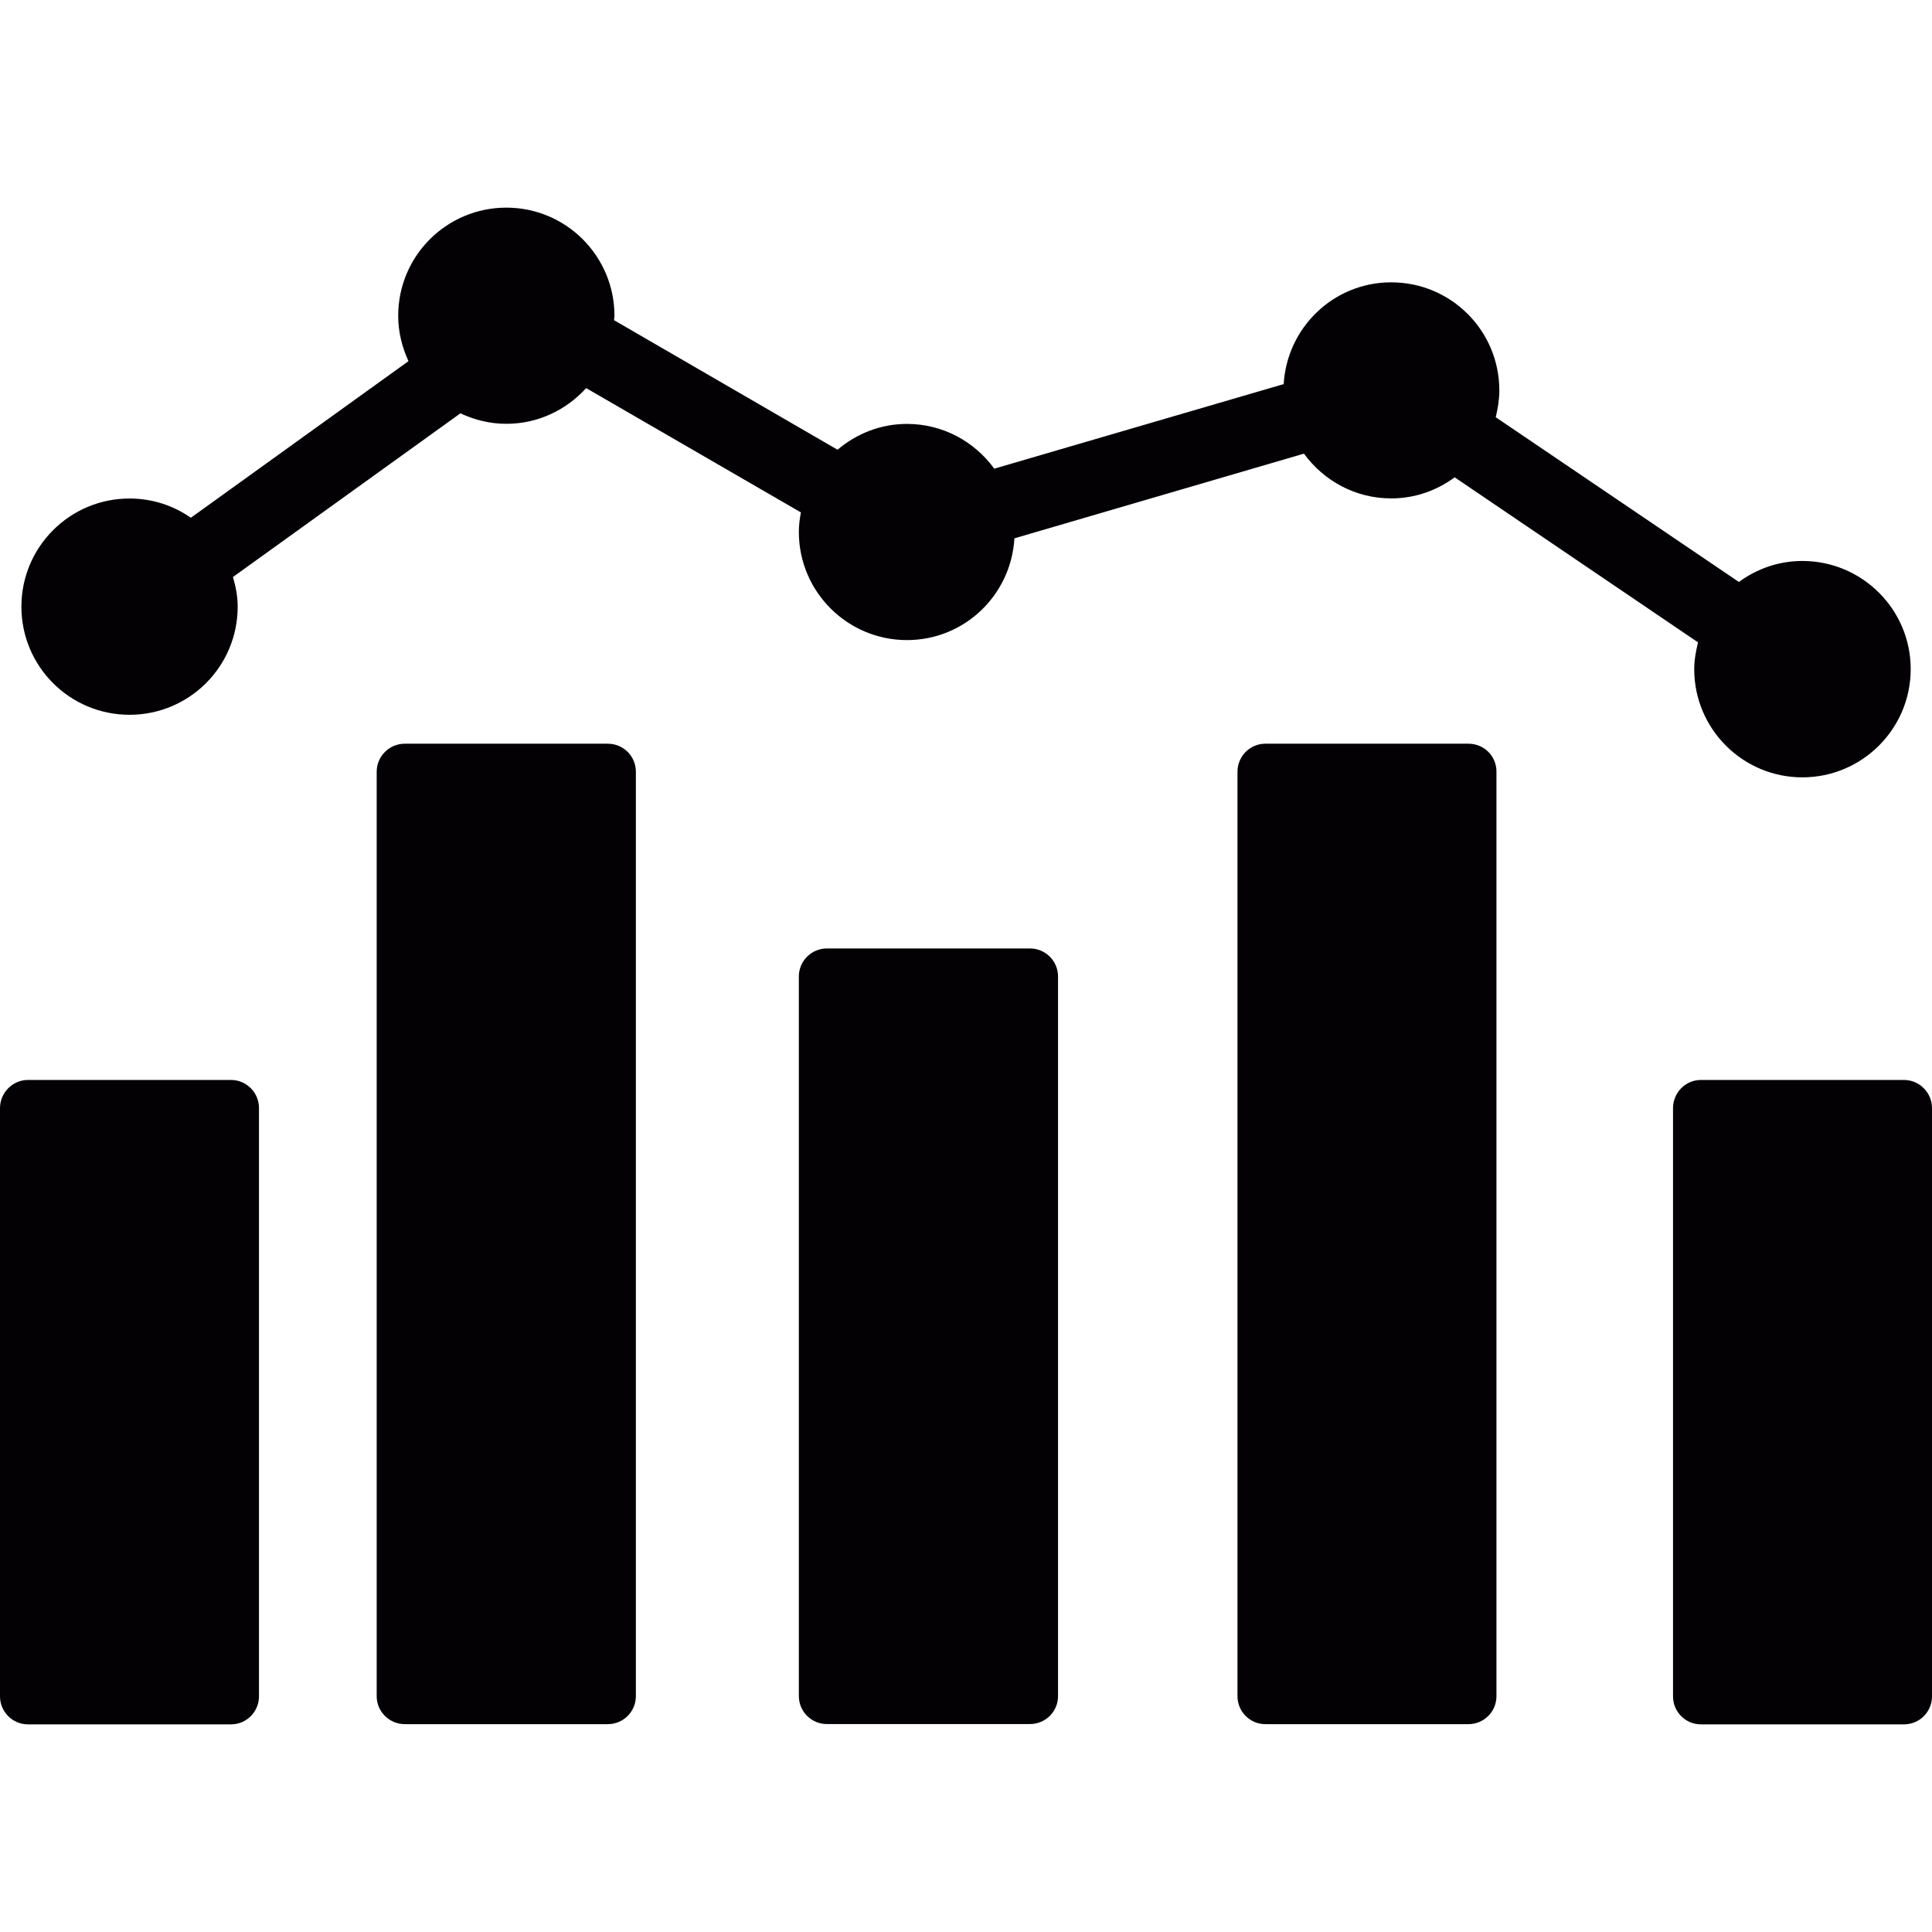
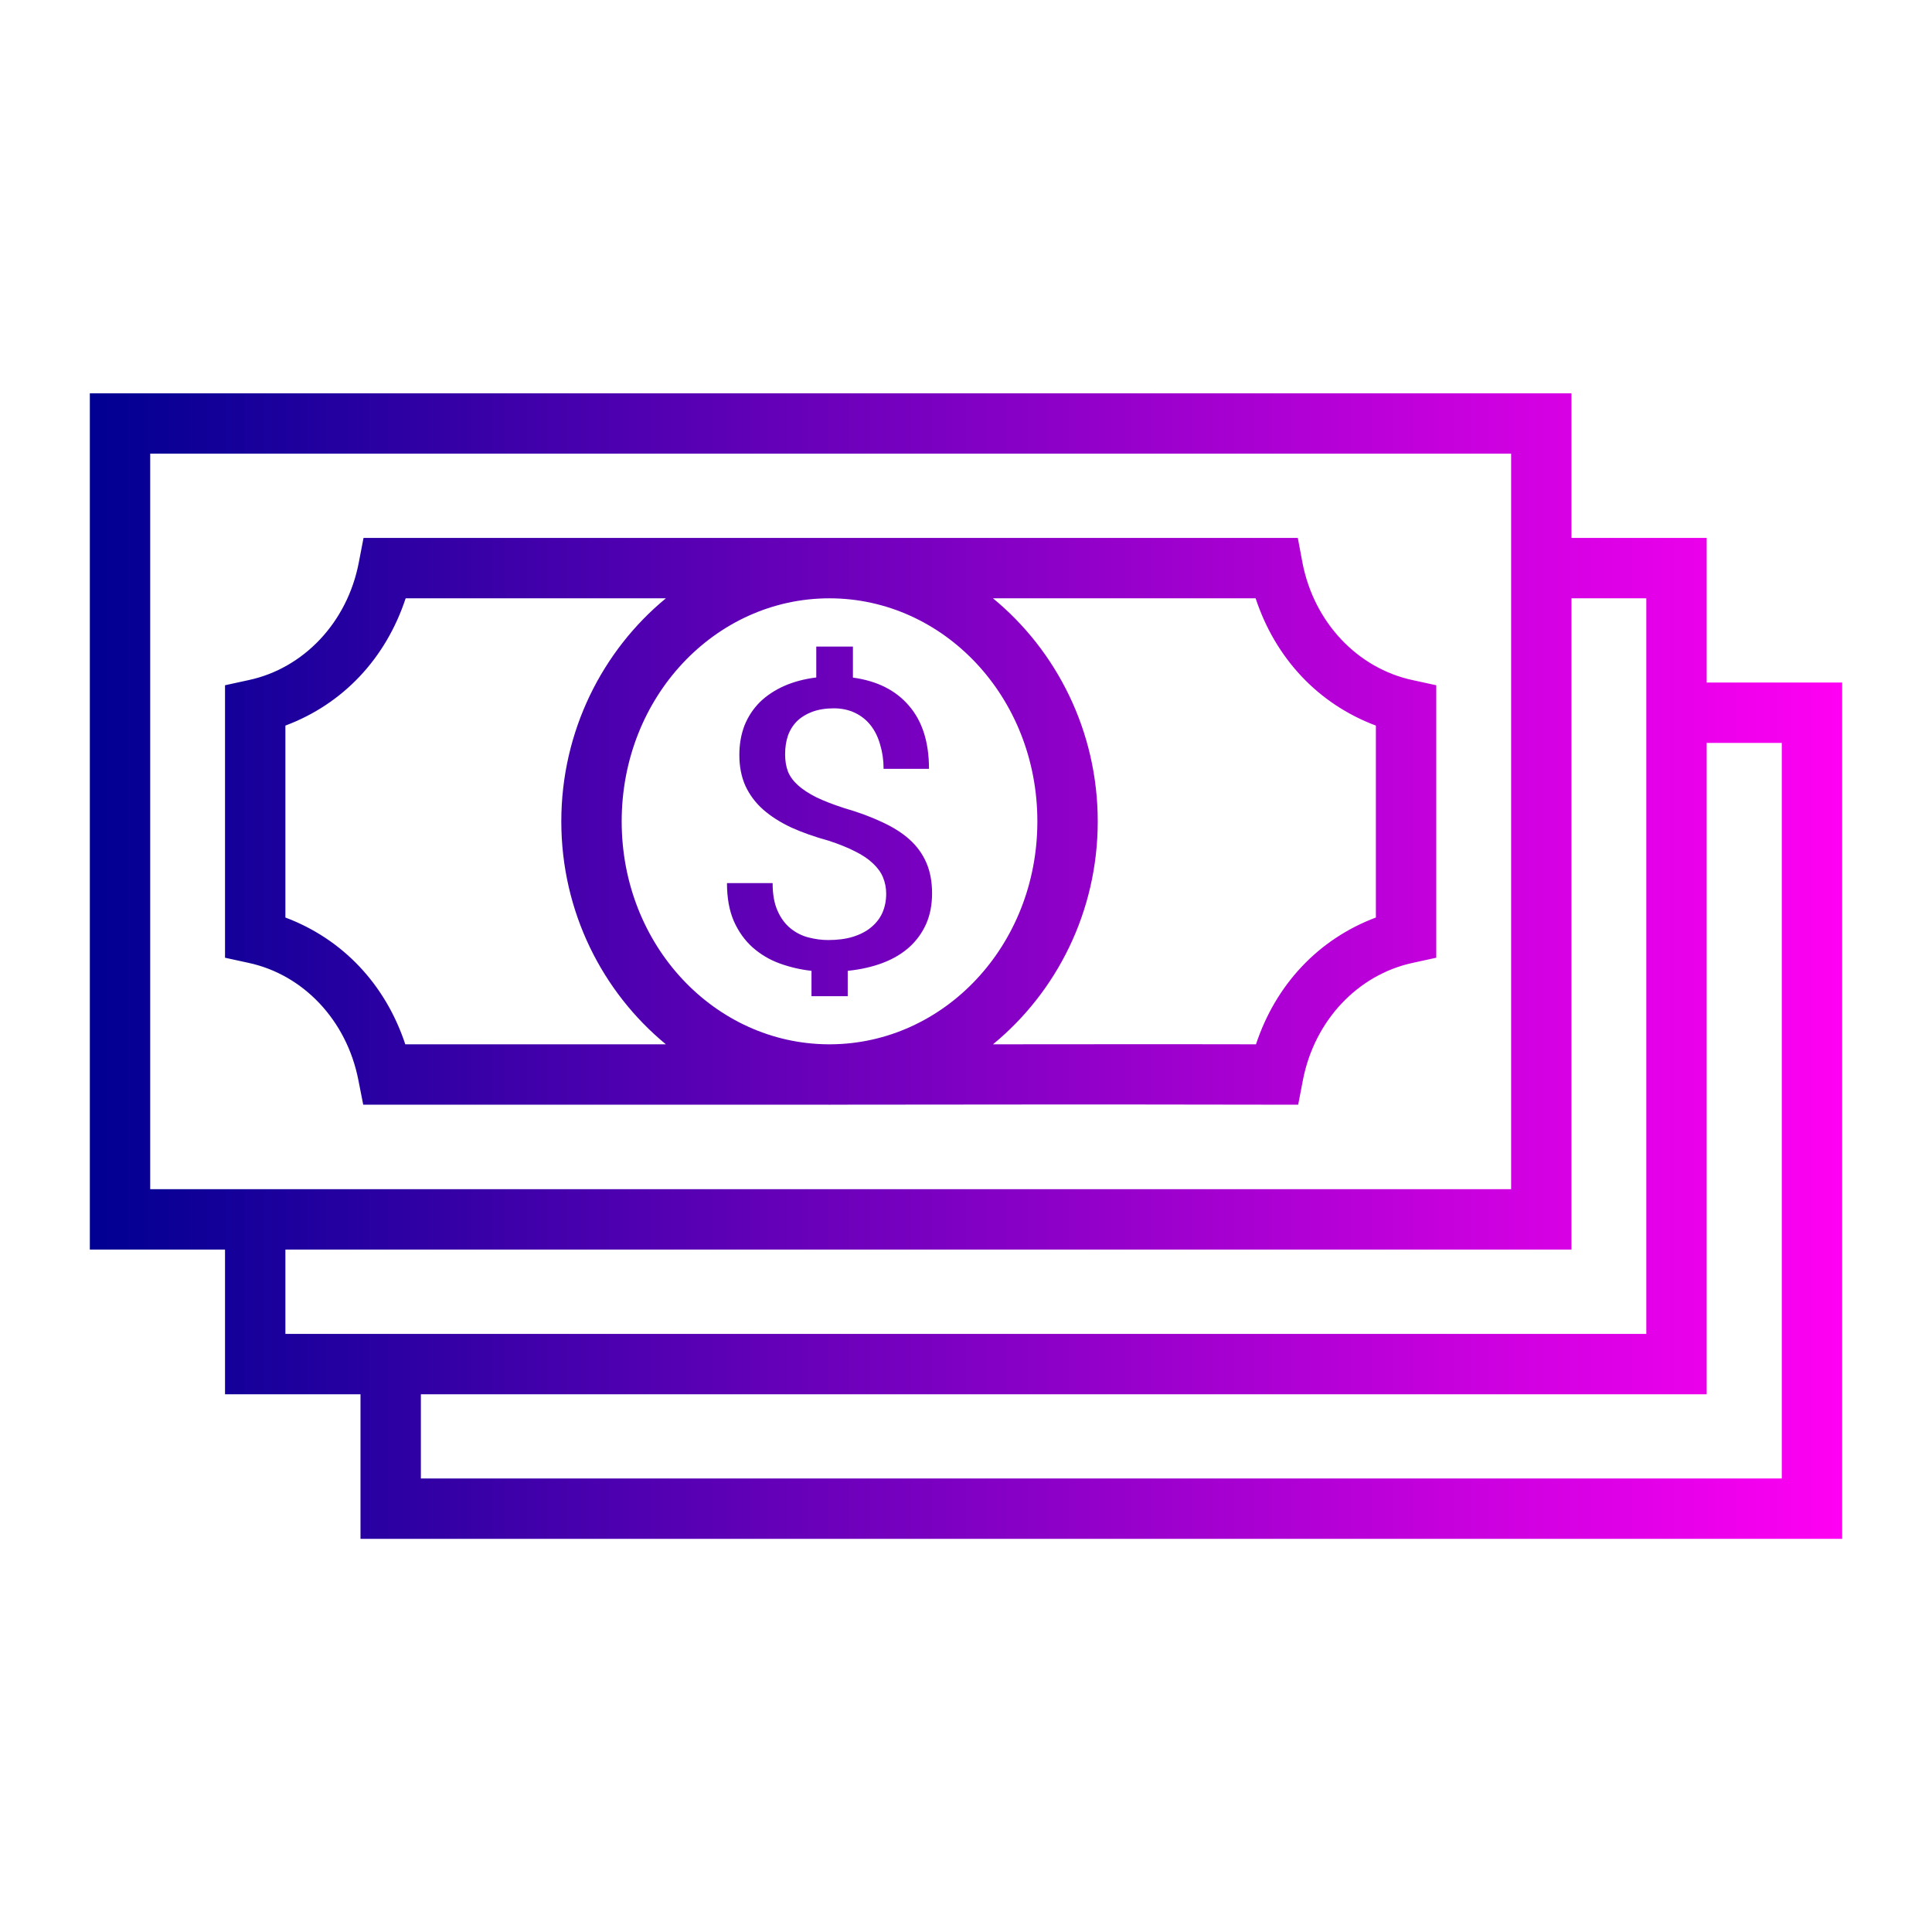
- <svg xmlns="http://www.w3.org/2000/svg" version="1.1" id="Capa_1" x="0px" y="0px" viewBox="0 0 18.777 18.777" style="enable-background:new 0 0 18.777 18.777;" xml:space="preserve">
-   <g>
-     <g>
-       <path style="fill:#030104;" d="M2.245,10.496H0.272C0.122,10.496,0,10.62,0,10.77v5.717c0,0.15,0.122,0.272,0.272,0.272h1.973    c0.15,0,0.272-0.122,0.272-0.272V10.77C2.518,10.62,2.396,10.496,2.245,10.496z" />
-       <path style="fill:#030104;" d="M18.504,10.496h-1.973c-0.15,0-0.271,0.124-0.271,0.274v5.717c0,0.15,0.121,0.272,0.271,0.272    h1.973c0.152,0,0.273-0.122,0.273-0.272V10.77C18.777,10.62,18.656,10.496,18.504,10.496z" />
-       <path style="fill:#030104;" d="M5.907,7.228H3.934c-0.15,0-0.273,0.122-0.273,0.273v8.984c0,0.15,0.123,0.272,0.273,0.272h1.973    c0.151,0,0.273-0.122,0.273-0.272V7.501C6.18,7.349,6.058,7.228,5.907,7.228z" />
-       <path style="fill:#030104;" d="M14.271,7.228h-1.973c-0.15,0-0.271,0.122-0.271,0.273v8.984c0,0.15,0.121,0.272,0.271,0.272h1.973    c0.152,0,0.273-0.122,0.273-0.272V7.501C14.545,7.349,14.424,7.228,14.271,7.228z" />
-       <path style="fill:#030104;" d="M10.01,9.218H8.036c-0.15,0-0.272,0.123-0.272,0.272v6.994c0,0.15,0.122,0.272,0.272,0.272h1.974    c0.152,0,0.273-0.122,0.273-0.272V9.49C10.283,9.341,10.162,9.218,10.01,9.218z" />
-       <path style="fill:#030104;" d="M1.259,6.947c0.581,0,1.051-0.47,1.051-1.051c0-0.101-0.019-0.196-0.046-0.288l2.211-1.591    c0.136,0.064,0.286,0.102,0.446,0.102c0.309,0,0.583-0.135,0.776-0.347L7.784,4.98c-0.012,0.062-0.02,0.126-0.02,0.19    c0,0.58,0.471,1.051,1.051,1.051c0.559,0,1.012-0.438,1.044-0.989l2.814-0.823c0.191,0.262,0.498,0.435,0.848,0.435    c0.232,0,0.443-0.077,0.617-0.205l2.365,1.604c-0.02,0.083-0.037,0.17-0.037,0.26c0,0.581,0.471,1.052,1.051,1.052    s1.053-0.471,1.053-1.052s-0.473-1.051-1.053-1.051c-0.232,0-0.443,0.077-0.617,0.204l-2.363-1.601    c0.02-0.084,0.035-0.17,0.035-0.26c0-0.581-0.469-1.051-1.051-1.051c-0.559,0-1.012,0.438-1.045,0.989L9.663,4.555    C9.472,4.292,9.164,4.12,8.815,4.12c-0.259,0-0.492,0.096-0.675,0.251L5.968,3.112c0-0.015,0.004-0.028,0.004-0.042    c0-0.581-0.47-1.052-1.051-1.052S3.87,2.488,3.87,3.069c0,0.158,0.038,0.306,0.1,0.441L1.855,5.032    C1.686,4.914,1.481,4.845,1.259,4.845c-0.581,0-1.051,0.471-1.051,1.051C0.208,6.477,0.678,6.947,1.259,6.947z" />
-     </g>
+ <svg xmlns="http://www.w3.org/2000/svg" xmlns:xlink="http://www.w3.org/1999/xlink" height="32" id="svg6485" version="1.1" viewBox="0 0 32 32" width="32">
+   <defs id="defs6487">
+     <linearGradient id="linearGradient4819">
+       <stop id="stop4821" offset="0" style="stop-color:#000092;stop-opacity:1" />
+       <stop id="stop4823" offset="1" style="stop-color:#ff00f3;stop-opacity:1" />
+     </linearGradient>
+     <linearGradient gradientUnits="userSpaceOnUse" id="linearGradient4825" x1="1.488" x2="30.512" xlink:href="#linearGradient4819" y1="16.001" y2="16.001" />
+   </defs>
+   <g id="layer1" transform="translate(0,-1020.362)">
+     <text id="text4366" style="font-style:normal;font-weight:normal;font-size:11.25px;line-height:125%;font-family:Sans;letter-spacing:0px;word-spacing:0px;fill:#000000;fill-opacity:1;stroke:none;stroke-width:1px;stroke-linecap:butt;stroke-linejoin:miter;stroke-opacity:1" x="12" xml:space="preserve" y="1036.362">
+       <tspan id="tspan4368" x="12" y="1036.362" />
+     </text>
+     <g id="text4981" style="font-style:normal;font-variant:normal;font-weight:normal;font-stretch:normal;font-size:12.372px;line-height:125%;font-family:'Roboto Condensed';-inkscape-font-specification:'Roboto Condensed, ';letter-spacing:0px;word-spacing:0px;fill:#000000;fill-opacity:1;stroke:none;stroke-width:1px;stroke-linecap:butt;stroke-linejoin:miter;stroke-opacity:1" transform="scale(1.147784,0.8712442)" />
+     <path d="M 1.488 6.514 L 1.488 7.014 L 1.488 20.697 L 3.727 20.697 L 3.727 23.094 L 5.971 23.094 L 5.971 25.488 L 30.512 25.488 L 30.512 11.305 L 28.268 11.305 L 28.268 8.91 L 26.029 8.91 L 26.029 6.514 L 1.488 6.514 z M 2.488 7.514 L 25.029 7.514 L 25.029 19.697 L 2.488 19.697 L 2.488 7.514 z M 6.021 8.91 L 5.943 9.316 C 5.752 10.313 5.026 11.07 4.121 11.264 L 3.727 11.35 L 3.727 15.863 L 4.121 15.949 C 5.023 16.144 5.743 16.898 5.936 17.891 L 6.016 18.297 L 6.428 18.297 C 8.419 18.297 11.359 18.298 13.721 18.297 C 13.727 18.297 13.732 18.299 13.738 18.299 C 13.744 18.299 13.75 18.297 13.756 18.297 C 16.133 18.295 17.933 18.291 21.088 18.297 L 21.502 18.297 L 21.58 17.891 C 21.772 16.898 22.493 16.145 23.395 15.949 L 23.789 15.863 L 23.789 11.35 L 23.395 11.264 C 22.489 11.07 21.763 10.313 21.572 9.316 L 21.496 8.91 L 21.082 8.91 L 19.635 8.91 C 14.752 8.91 11.316 8.91 6.434 8.91 L 6.021 8.91 z M 6.719 9.91 C 8.293 9.91 9.645 9.91 11.029 9.91 C 9.981 10.773 9.297 12.107 9.297 13.605 C 9.297 15.104 9.981 16.434 11.029 17.297 C 9.736 17.298 7.895 17.297 6.713 17.297 C 6.384 16.304 5.677 15.554 4.727 15.197 L 4.727 12.018 C 5.681 11.661 6.39 10.907 6.719 9.91 z M 13.738 9.91 C 15.628 9.91 17.182 11.543 17.182 13.605 C 17.182 15.662 15.637 17.287 13.756 17.297 C 13.744 17.297 13.732 17.297 13.721 17.297 C 11.839 17.287 10.297 15.662 10.297 13.605 C 10.297 11.543 11.848 9.91 13.738 9.91 z M 16.447 9.91 C 17.501 9.91 18.456 9.91 19.635 9.91 L 20.797 9.91 C 21.126 10.906 21.835 11.661 22.789 12.018 L 22.789 15.197 C 21.839 15.554 21.132 16.304 20.803 17.297 C 18.951 17.293 18.005 17.297 16.447 17.297 C 17.497 16.435 18.182 15.104 18.182 13.605 C 18.182 12.107 17.497 10.773 16.447 9.91 z M 26.029 9.91 L 27.268 9.91 L 27.268 22.094 L 4.727 22.094 L 4.727 20.697 L 26.029 20.697 L 26.029 9.91 z M 13.52 10.709 L 13.52 11.221 C 13.325 11.245 13.148 11.292 12.99 11.361 C 12.833 11.431 12.698 11.52 12.586 11.629 C 12.477 11.738 12.392 11.866 12.332 12.014 C 12.275 12.162 12.246 12.325 12.246 12.504 C 12.246 12.698 12.28 12.868 12.346 13.016 C 12.415 13.164 12.512 13.295 12.639 13.408 C 12.768 13.521 12.923 13.62 13.104 13.705 C 13.287 13.788 13.493 13.861 13.723 13.924 C 13.895 13.98 14.04 14.039 14.16 14.1 C 14.283 14.161 14.382 14.227 14.457 14.299 C 14.534 14.371 14.591 14.448 14.625 14.531 C 14.659 14.614 14.678 14.705 14.678 14.803 C 14.678 14.92 14.656 15.027 14.613 15.123 C 14.57 15.217 14.507 15.295 14.424 15.363 C 14.344 15.429 14.242 15.481 14.121 15.518 C 14.004 15.553 13.869 15.57 13.717 15.57 C 13.608 15.57 13.5 15.555 13.391 15.527 C 13.282 15.499 13.183 15.449 13.094 15.377 C 13.005 15.305 12.933 15.208 12.879 15.086 C 12.824 14.964 12.797 14.812 12.797 14.627 L 12.041 14.627 C 12.041 14.873 12.079 15.083 12.156 15.26 C 12.234 15.434 12.338 15.578 12.467 15.693 C 12.599 15.809 12.749 15.898 12.918 15.959 C 13.087 16.02 13.261 16.06 13.441 16.08 L 13.441 16.5 L 14.041 16.5 L 14.041 16.08 C 14.256 16.058 14.449 16.014 14.621 15.949 C 14.793 15.884 14.94 15.796 15.061 15.688 C 15.181 15.579 15.274 15.451 15.34 15.303 C 15.406 15.153 15.438 14.984 15.438 14.797 C 15.438 14.605 15.407 14.437 15.344 14.291 C 15.281 14.145 15.188 14.015 15.064 13.904 C 14.941 13.793 14.788 13.698 14.607 13.615 C 14.427 13.53 14.22 13.453 13.984 13.385 C 13.801 13.326 13.646 13.266 13.52 13.205 C 13.396 13.142 13.296 13.077 13.219 13.008 C 13.141 12.938 13.085 12.862 13.051 12.779 C 13.019 12.694 13.004 12.599 13.004 12.494 C 13.004 12.381 13.019 12.278 13.051 12.184 C 13.085 12.09 13.135 12.011 13.201 11.945 C 13.27 11.878 13.355 11.826 13.455 11.789 C 13.555 11.752 13.675 11.732 13.812 11.732 C 13.944 11.732 14.063 11.759 14.166 11.809 C 14.269 11.859 14.355 11.929 14.424 12.018 C 14.493 12.107 14.544 12.212 14.578 12.334 C 14.615 12.456 14.635 12.588 14.635 12.734 L 15.387 12.734 C 15.387 12.292 15.276 11.944 15.055 11.689 C 14.837 11.433 14.528 11.278 14.127 11.223 L 14.127 10.709 L 13.52 10.709 z M 28.268 12.305 L 29.512 12.305 L 29.512 24.488 L 6.971 24.488 L 6.971 23.094 L 28.268 23.094 L 28.268 12.305 z " id="ellipse5456" style="color:#000000;font-style:normal;font-variant:normal;font-weight:normal;font-stretch:normal;font-size:medium;line-height:normal;font-family:sans-serif;text-indent:0;text-align:start;text-decoration:none;text-decoration-line:none;text-decoration-style:solid;text-decoration-color:#000000;letter-spacing:normal;word-spacing:normal;text-transform:none;direction:ltr;block-progression:tb;writing-mode:lr-tb;baseline-shift:baseline;text-anchor:start;white-space:normal;clip-rule:nonzero;display:inline;overflow:visible;visibility:visible;opacity:1;isolation:auto;mix-blend-mode:normal;color-interpolation:sRGB;color-interpolation-filters:linearRGB;solid-color:#000000;solid-opacity:1;fill:url(#linearGradient4825);fill-opacity:1;fill-rule:nonzero;stroke:none;stroke-width:1;stroke-linecap:round;stroke-linejoin:round;stroke-miterlimit:4;stroke-dasharray:none;stroke-dashoffset:0;stroke-opacity:1;color-rendering:auto;image-rendering:auto;shape-rendering:auto;text-rendering:auto;enable-background:accumulate" transform="translate(0,1020.362)" />
  </g>
-   <g>
- </g>
-   <g>
- </g>
-   <g>
- </g>
-   <g>
- </g>
-   <g>
- </g>
-   <g>
- </g>
-   <g>
- </g>
-   <g>
- </g>
-   <g>
- </g>
-   <g>
- </g>
-   <g>
- </g>
-   <g>
- </g>
-   <g>
- </g>
-   <g>
- </g>
-   <g>
- </g>
</svg>
